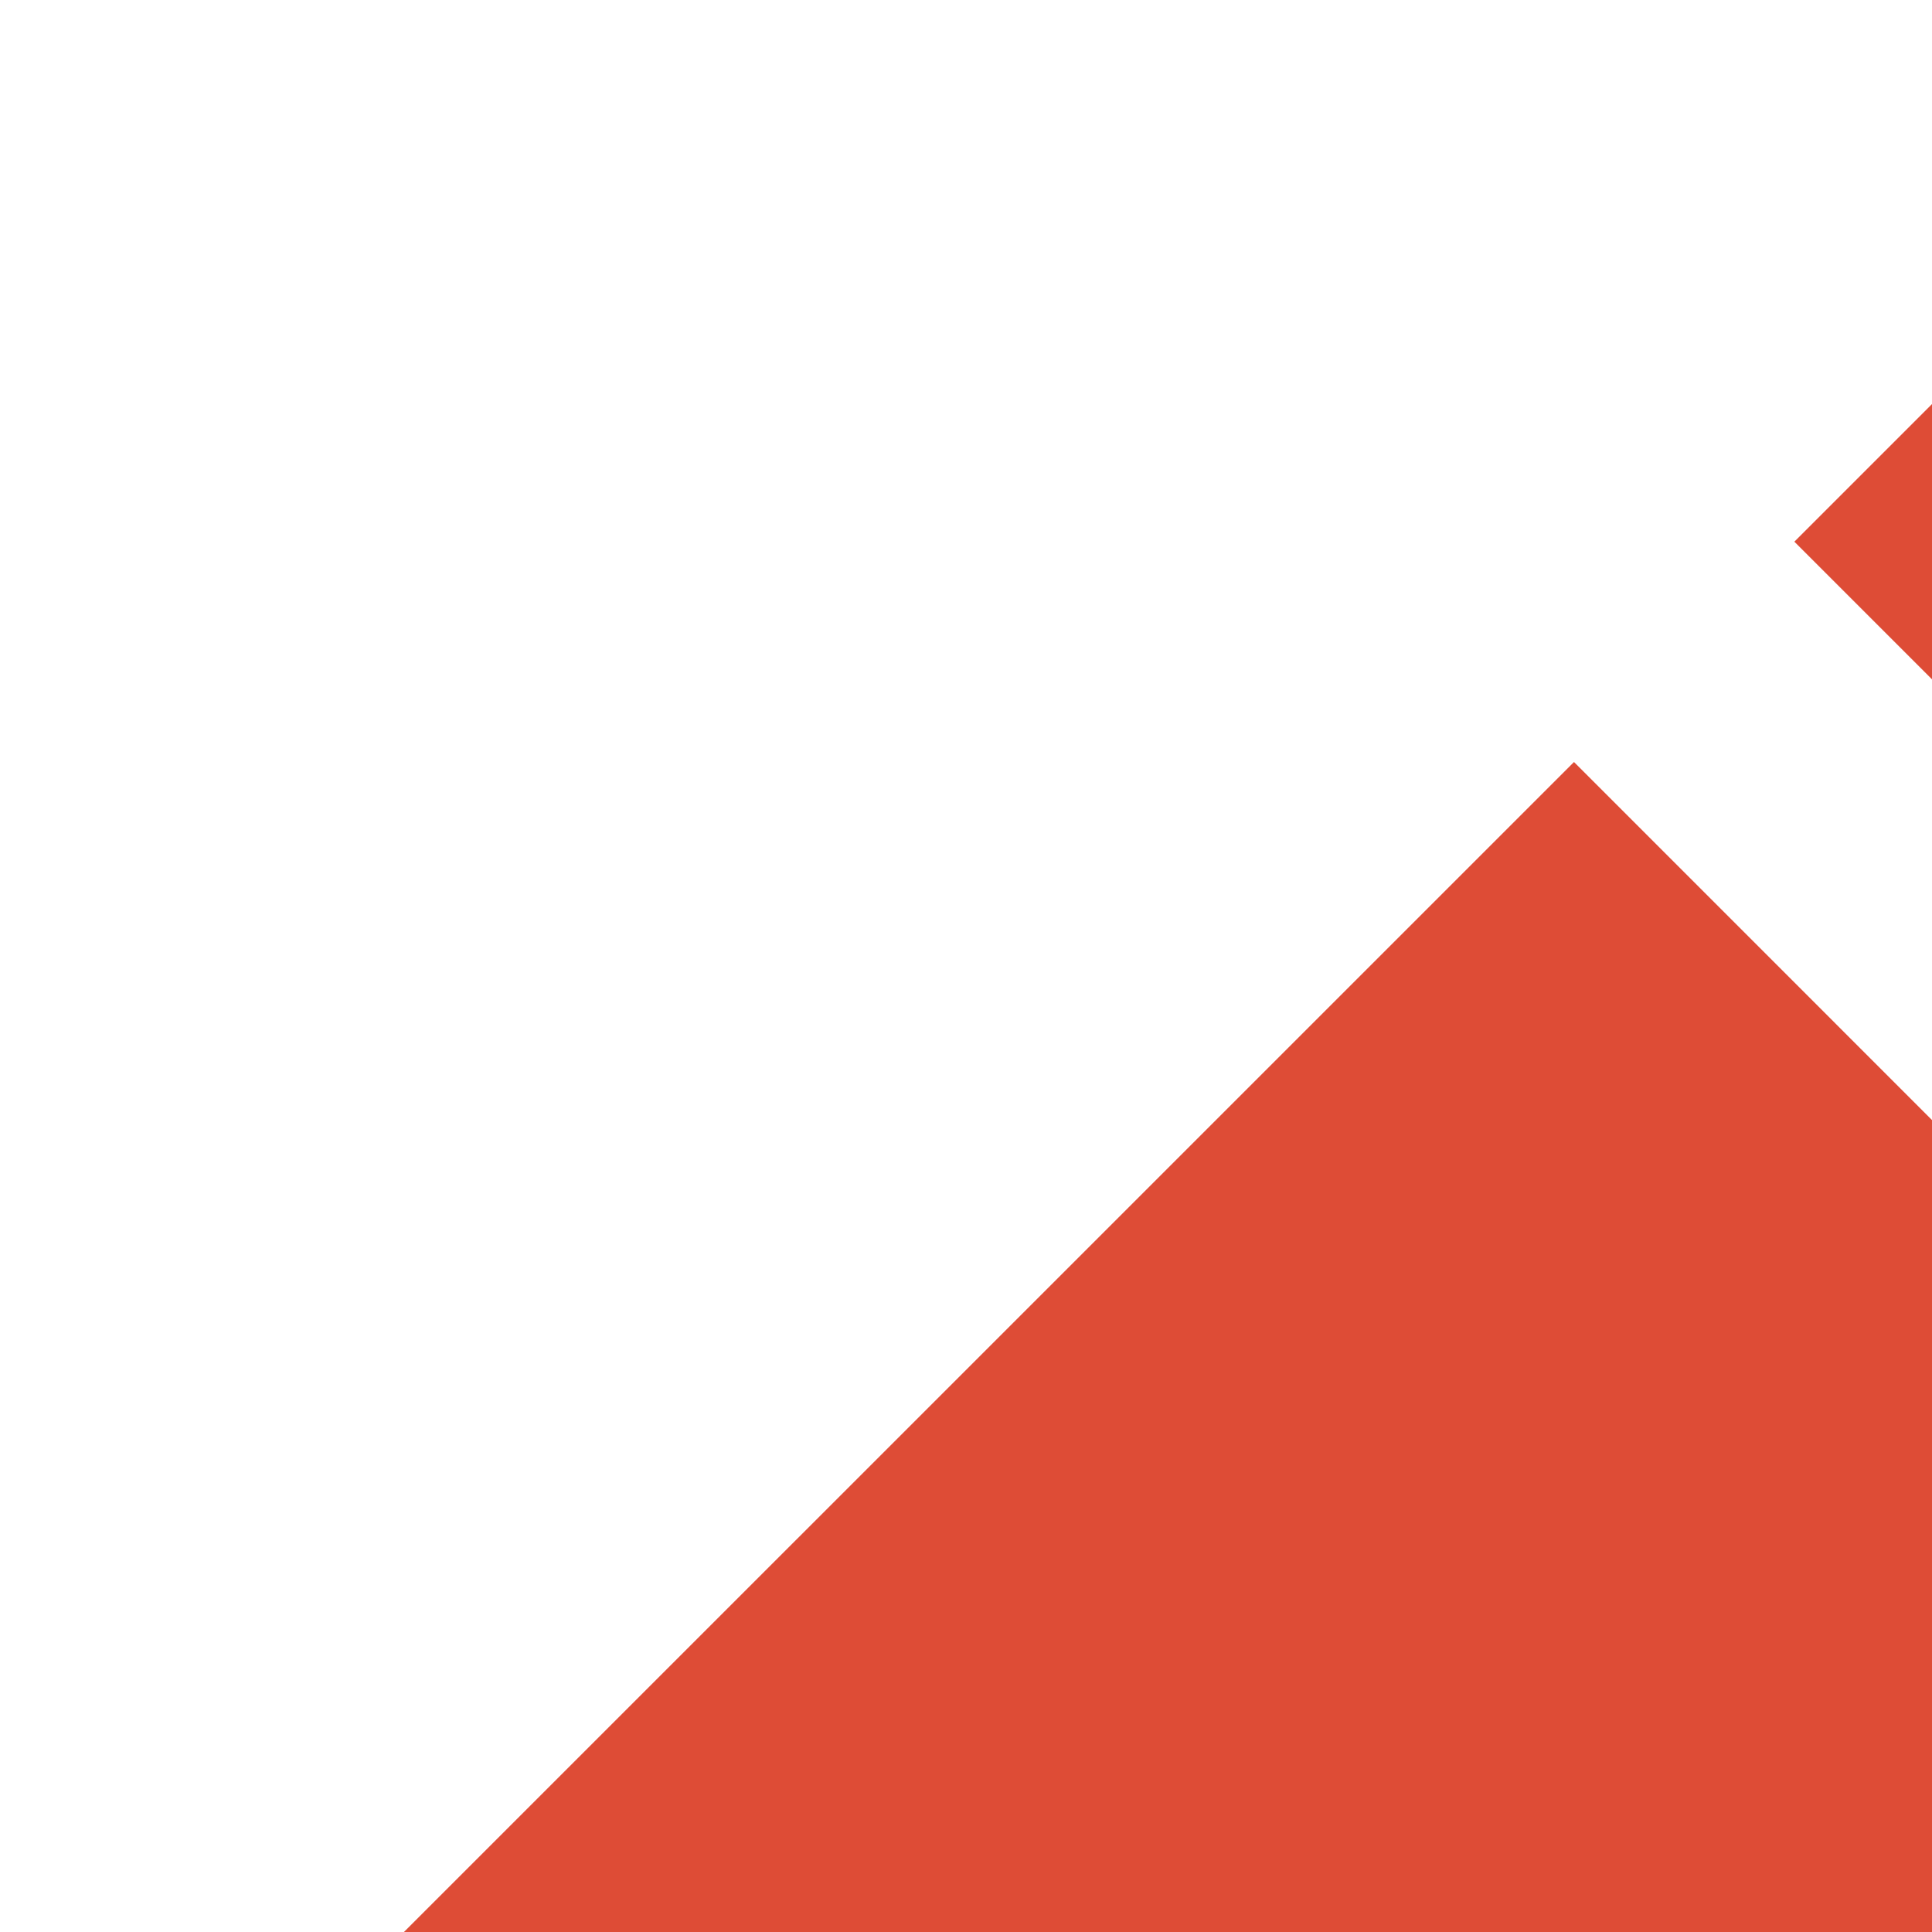
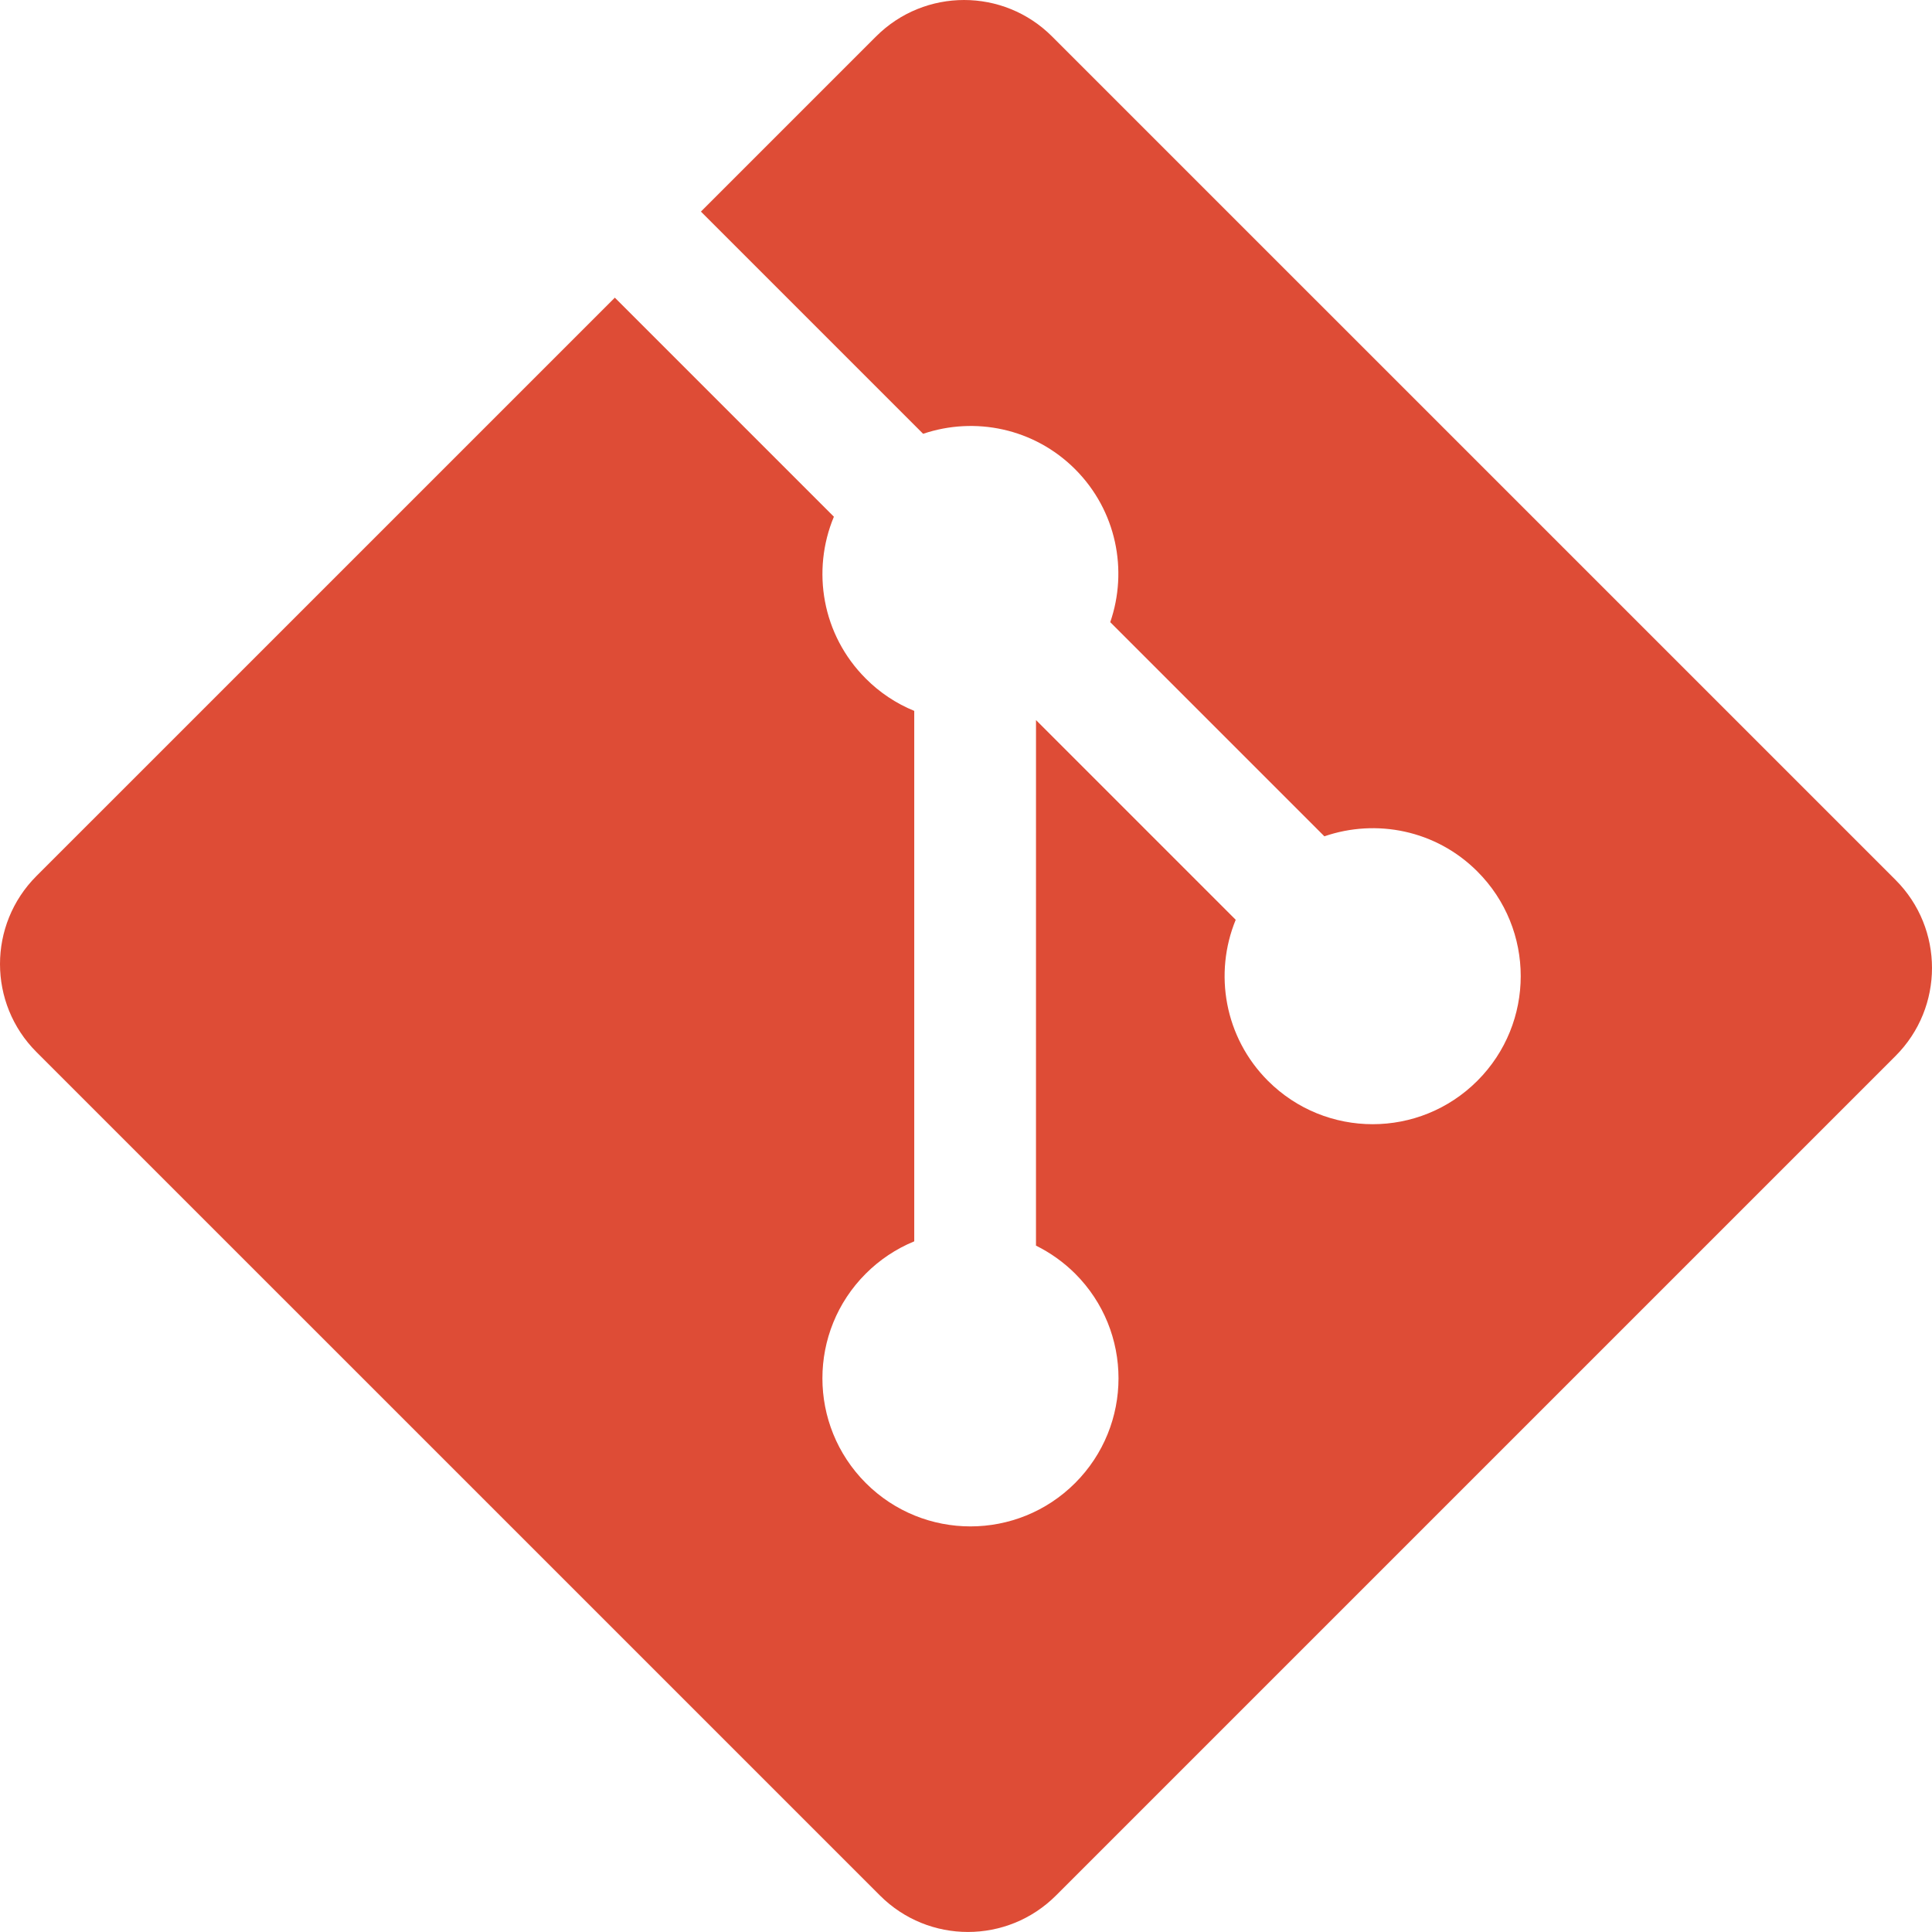
- <svg xmlns="http://www.w3.org/2000/svg" width="800px" height="800px" viewBox="0 0 100 100" preserveAspectRatio="xMinYMin meet">
+ <svg xmlns="http://www.w3.org/2000/svg" width="800px" height="800px" viewBox="0 0 256 256" preserveAspectRatio="xMinYMin meet">
  <path d="M251.172 116.594L139.4 4.828c-6.433-6.437-16.873-6.437-23.314 0l-23.21 23.21 29.443 29.443c6.842-2.312 14.688-.761 20.142 4.693 5.48 5.489 7.02 13.402 4.652 20.266l28.375 28.376c6.865-2.365 14.786-.835 20.269 4.657 7.663 7.66 7.663 20.075 0 27.74-7.665 7.666-20.08 7.666-27.749 0-5.764-5.77-7.188-14.235-4.27-21.336l-26.462-26.462-.003 69.637a19.82 19.82 0 0 1 5.188 3.71c7.663 7.66 7.663 20.076 0 27.747-7.665 7.662-20.086 7.662-27.74 0-7.663-7.671-7.663-20.086 0-27.746a19.654 19.654 0 0 1 6.421-4.281V94.196a19.378 19.378 0 0 1-6.421-4.281c-5.806-5.798-7.202-14.317-4.227-21.446L81.47 39.442l-76.64 76.635c-6.44 6.443-6.44 16.884 0 23.322l111.774 111.768c6.435 6.438 16.873 6.438 23.316 0l111.251-111.249c6.438-6.44 6.438-16.887 0-23.324" fill="#DE4C36" />
</svg>
